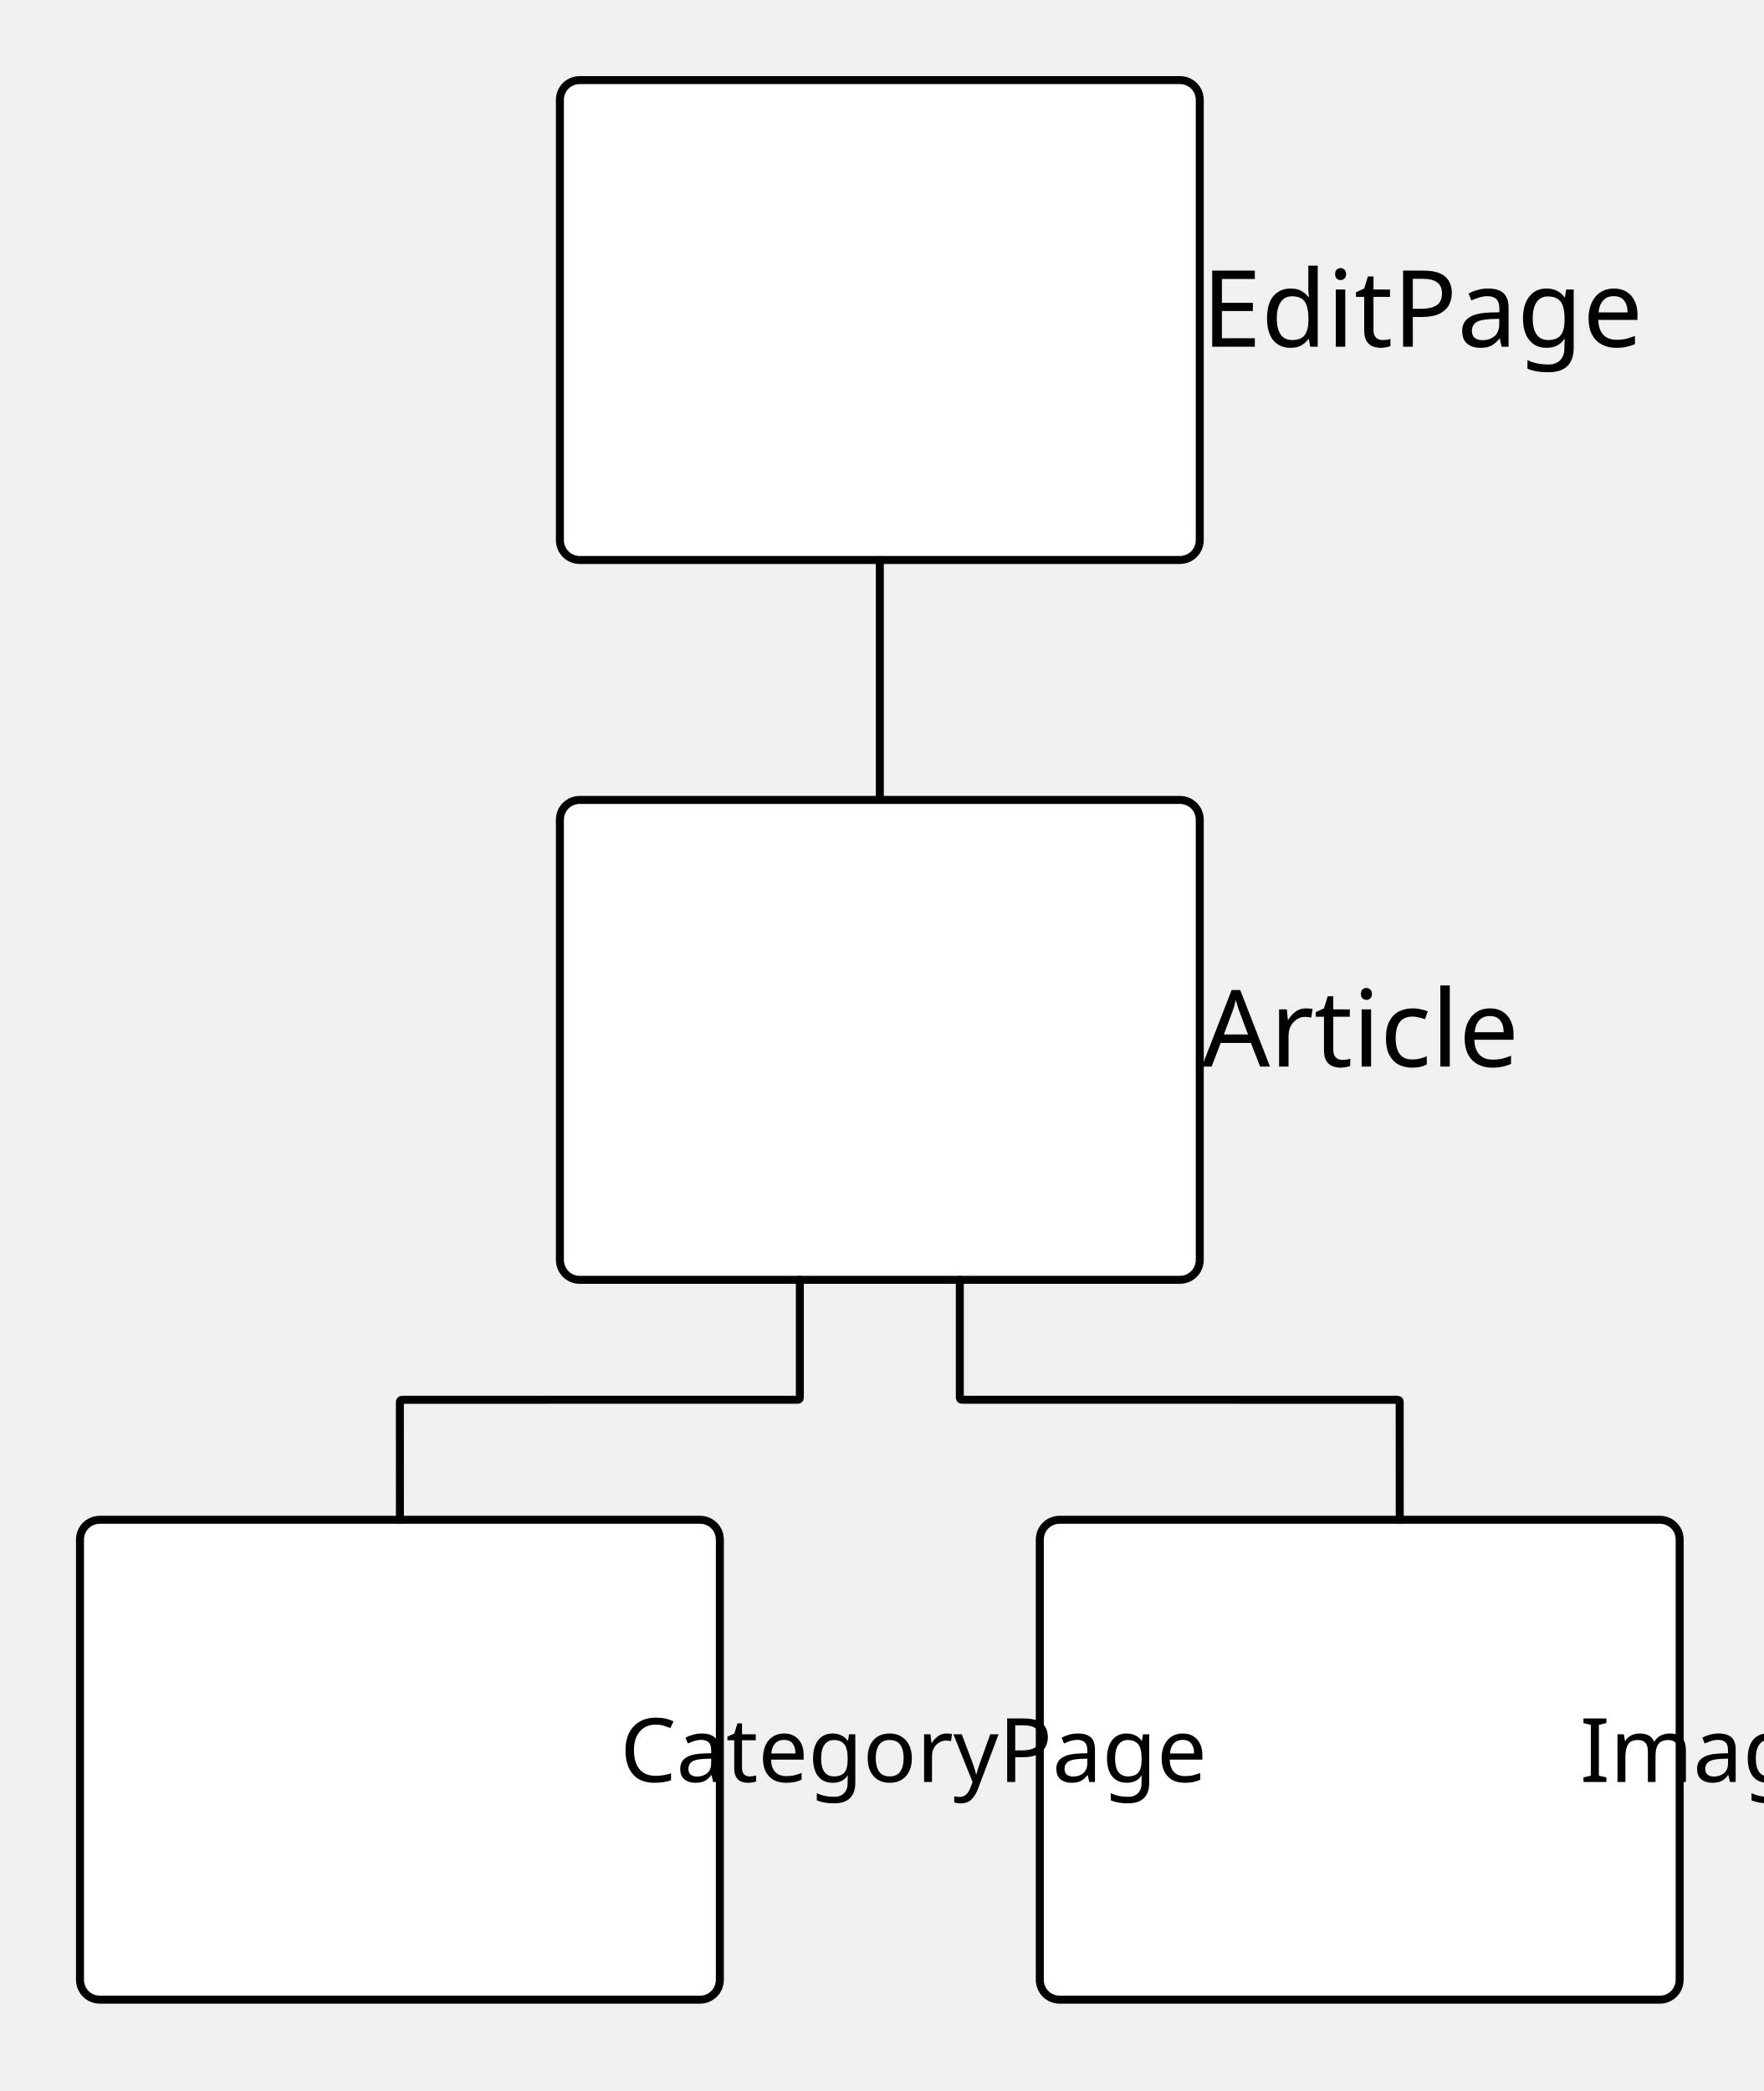
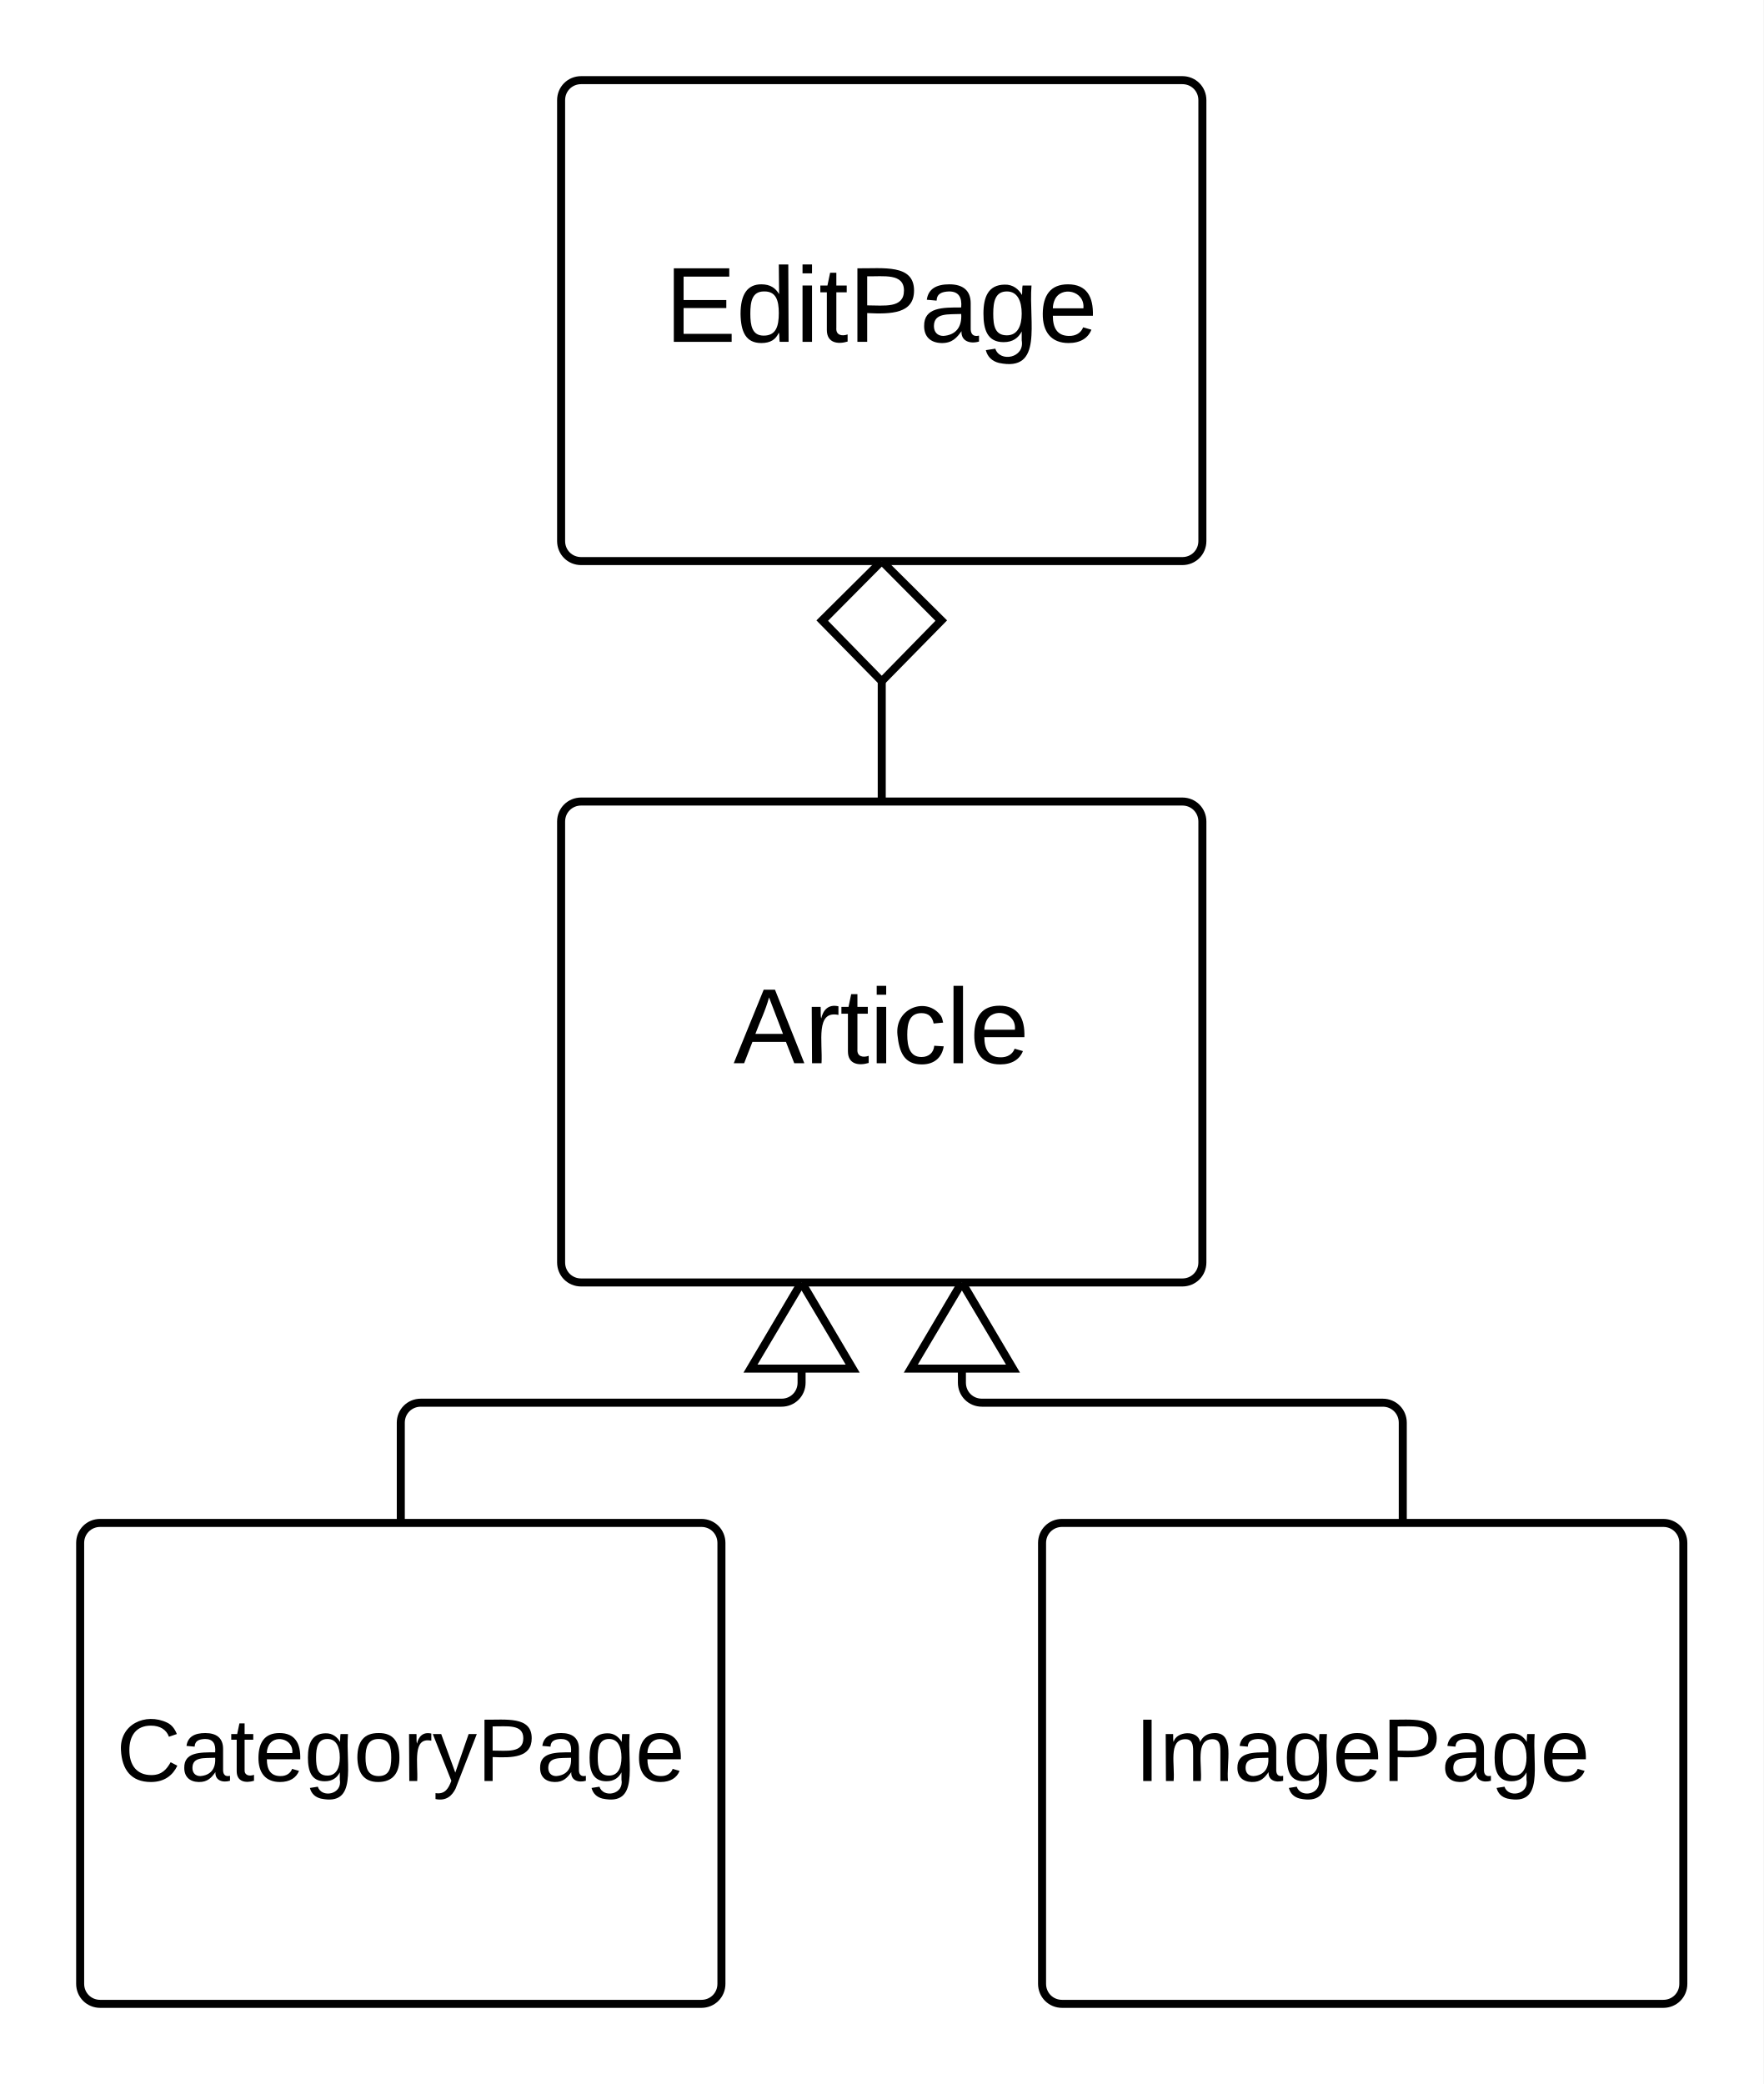
- <svg xmlns="http://www.w3.org/2000/svg" xmlns:ns1="http://schemas.microsoft.com/visio/2003/SVGExtensions/" width="2.756in" height="3.268in" viewBox="0 0 198.425 235.276" xml:space="preserve" color-interpolation-filters="sRGB" class="st5">
-   <ns1:documentProperties ns1:langID="1031" ns1:viewMarkup="false" />
-   <style type="text/css">
- 	
- 		.st1 {fill:#ffffff;stroke:#000000;stroke-linecap:round;stroke-linejoin:round;stroke-width:0.9}
- 		.st2 {fill:#000000;font-family:Calibri;font-size:1em}
- 		.st3 {fill:#000000;font-family:Calibri;font-size:0.833em}
- 		.st4 {stroke:#000000;stroke-linecap:round;stroke-linejoin:round;stroke-width:0.9}
- 		.st5 {fill:none;fill-rule:evenodd;font-size:12px;overflow:visible;stroke-linecap:square;stroke-miterlimit:3}
- 	
- 	</style>
-   <g ns1:mID="0" ns1:index="1" ns1:groupContext="foregroundPage">
-     <ns1:pageProperties ns1:drawingScale="1" ns1:pageScale="1" ns1:drawingUnits="19" ns1:shadowOffsetX="9" ns1:shadowOffsetY="-9" />
-     <g id="group1-1" transform="translate(63,-172.274)" ns1:mID="1" ns1:groupContext="group">
-       <g id="shape2-2" ns1:mID="2" ns1:groupContext="shape">
-         <path d="M0 183.52 C0 182.26 0.99 181.28 2.25 181.28 L69.75 181.28 C71.01 181.28 72 182.26 72 183.52 L72 233.02 C72         234.29 71.01 235.28 69.75 235.28 L2.25 235.28 C0.99 235.28 -0 234.29 0 233.02 L0 183.52 Z" class="st1" />
-       </g>
-       <g id="shape1-4" ns1:mID="1" ns1:groupContext="groupContent">
-         <ns1:textBlock ns1:margins="rect(0,0,0,0)" />
-         <ns1:textRect cx="36" cy="208.276" width="64.8" height="46.8" />
-         <text x="3.6" y="211.28" class="st2" ns1:langID="1031">
-           <ns1:paragraph ns1:spLine="-1" />
-           <ns1:tabList />EditPage</text>
-       </g>
+ <svg xmlns="http://www.w3.org/2000/svg" id="svg4418" version="1.1" xml:space="preserve" width="247.5" height="292.5" viewBox="0 0 247.5 292.5">
+   <defs id="defs4422" />
+   <g id="g4426" transform="scale(0.5625,0.5625)">
+     <g id="g4428">
+       <path d="M 0,0 440,0 440,522 0,522 0,0 Z" style="fill:#ffffff;fill-opacity:1;fill-rule:nonzero;stroke:none" id="path4430" />
    </g>
-     <g id="group3-6" transform="translate(117,-10.2744)" ns1:mID="3" ns1:groupContext="group">
-       <g id="shape4-7" ns1:mID="4" ns1:groupContext="shape">
-         <path d="M0 183.52 C0 182.26 0.99 181.28 2.25 181.28 L69.75 181.28 C71.01 181.28 72 182.26 72 183.52 L72 233.02 C72         234.29 71.01 235.28 69.75 235.28 L2.25 235.28 C0.99 235.28 -0 234.29 0 233.02 L0 183.52 Z" class="st1" />
-       </g>
-       <g id="shape3-9" ns1:mID="3" ns1:groupContext="groupContent">
-         <ns1:textBlock ns1:margins="rect(0,0,0,0)" />
-         <ns1:textRect cx="36" cy="208.276" width="64.8" height="46.8" />
-         <text x="3.6" y="210.78" class="st3" ns1:langID="1031">
-           <ns1:paragraph ns1:spLine="-1" />
-           <ns1:tabList />ImagePage</text>
+     <g id="g4432">
+       <g id="g4434">
+         <g id="g4436">
+           <g id="g4438">
+             <path d="m 140,25 c 0,-2.8 2.2,-5 5,-5 l 150,0 c 2.8,0 5,2.2 5,5 l 0,110 c 0,2.8 -2.2,5 -5,5 l -150,0 c -2.8,0 -5,-2.2 -5,-5 l 0,-110 z" style="fill:#ffffff;fill-opacity:1;fill-rule:nonzero;stroke:none" id="path4440" />
+           </g>
+           <g id="g4442">
+             <g id="g4444">
+               <g id="g4446">
+                 <path d="m 140,25 c 0,-2.8 2.2,-5 5,-5 l 150,0 c 2.8,0 5,2.2 5,5 l 0,110 c 0,2.8 -2.2,5 -5,5 l -150,0 c -2.8,0 -5,-2.2 -5,-5 l 0,-110 z" style="fill:none;stroke:#000000;stroke-width:2;stroke-linecap:butt;stroke-linejoin:miter;stroke-miterlimit:10;stroke-dasharray:none;stroke-opacity:1" id="path4448" />
+               </g>
+             </g>
+           </g>
+           <g id="g4450" transform="translate(148,28)">
+             <g id="g4452">
+               <g id="g4454" transform="matrix(0.074,0,0,0.074,17.9,39.984)">
+                 <g id="g4456" transform="translate(0,234)">
+                   <g id="g4458">
+                     <g id="g4460">
+                       <path d="m 30,0 0,-248 187,0 0,28 -154,0 0,79 144,0 0,27 -144,0 0,87 162,0 0,27 -195,0" style="fill:#000000;fill-opacity:1;fill-rule:nonzero;stroke:none" id="path4462" />
+                     </g>
+                   </g>
+                 </g>
+                 <g id="g4464" transform="translate(240,234)">
+                   <g id="g4466">
+                     <g id="g4468">
+                       <path d="m 85,-194 c 31,0 48,13 60,33 l -1,-100 32,0 1,261 -30,0 c -2,-10 0,-23 -3,-31 C 134,-8 116,4 85,4 32,4 16,-35 15,-94 c 0,-66 23,-100 70,-100 z m 9,24 c -40,0 -46,34 -46,75 0,40 6,74 45,74 42,0 51,-32 51,-76 0,-42 -9,-74 -50,-73" style="fill:#000000;fill-opacity:1;fill-rule:nonzero;stroke:none" id="path4470" />
+                     </g>
+                   </g>
+                 </g>
+                 <g id="g4472" transform="translate(440,234)">
+                   <g id="g4474">
+                     <g id="g4476">
+                       <path d="m 24,-231 0,-30 32,0 0,30 -32,0 z m 0,231 0,-190 32,0 0,190 -32,0" style="fill:#000000;fill-opacity:1;fill-rule:nonzero;stroke:none" id="path4478" />
+                     </g>
+                   </g>
+                 </g>
+                 <g id="g4480" transform="translate(519,234)">
+                   <g id="g4482">
+                     <g id="g4484">
+                       <path d="m 59,-47 c -2,24 18,29 38,22 l 0,24 C 64,9 27,4 27,-40 l 0,-127 -22,0 0,-23 24,0 9,-43 21,0 0,43 35,0 0,23 -35,0 0,120" style="fill:#000000;fill-opacity:1;fill-rule:nonzero;stroke:none" id="path4486" />
+                     </g>
+                   </g>
+                 </g>
+                 <g id="g4488" transform="translate(619,234)">
+                   <g id="g4490">
+                     <g id="g4492">
+                       <path d="m 30,-248 c 87,1 191,-15 191,75 0,78 -77,80 -158,76 l 0,97 -33,0 0,-248 z m 33,125 c 57,0 124,11 124,-50 0,-59 -68,-47 -124,-48 l 0,98" style="fill:#000000;fill-opacity:1;fill-rule:nonzero;stroke:none" id="path4494" />
+                     </g>
+                   </g>
+                 </g>
+                 <g id="g4496" transform="translate(859,234)">
+                   <g id="g4498">
+                     <g id="g4500">
+                       <path d="M 141,-36 C 126,-15 110,5 73,4 37,3 15,-17 15,-53 c -1,-64 63,-63 125,-63 3,-35 -9,-54 -41,-54 -24,1 -41,7 -42,31 l -33,-3 c 5,-37 33,-52 76,-52 45,0 72,20 72,64 l 0,82 c -1,20 7,32 28,27 l 0,20 C 169,8 139,-3 141,-36 Z M 48,-53 c 0,20 12,33 32,33 41,-3 63,-29 60,-74 -43,2 -92,-5 -92,41" style="fill:#000000;fill-opacity:1;fill-rule:nonzero;stroke:none" id="path4502" />
+                     </g>
+                   </g>
+                 </g>
+                 <g id="g4504" transform="translate(1059,234)">
+                   <g id="g4506">
+                     <g id="g4508">
+                       <path d="M 177,-190 C 167,-65 218,103 67,71 44,65 29,51 23,28 l 32,-5 c 15,47 100,32 89,-28 l 0,-30 C 133,-14 115,1 83,1 29,1 15,-40 15,-95 c 0,-56 16,-97 71,-98 29,-1 48,16 59,35 1,-10 0,-23 2,-32 l 30,0 z M 94,-22 c 36,0 50,-32 50,-73 0,-42 -14,-75 -50,-75 -39,0 -46,34 -46,75 0,41 6,73 46,73" style="fill:#000000;fill-opacity:1;fill-rule:nonzero;stroke:none" id="path4510" />
+                     </g>
+                   </g>
+                 </g>
+                 <g id="g4512" transform="translate(1259,234)">
+                   <g id="g4514">
+                     <g id="g4516">
+                       <path d="m 100,-194 c 63,0 86,42 84,106 l -135,0 c 0,40 14,67 53,68 26,1 43,-12 49,-29 l 28,8 C 168,-13 142,4 102,4 44,4 14,-33 15,-96 c 1,-61 26,-98 85,-98 z m 52,81 c 6,-60 -76,-77 -97,-28 -3,7 -6,17 -6,28 l 103,0" style="fill:#000000;fill-opacity:1;fill-rule:nonzero;stroke:none" id="path4518" />
+                     </g>
+                   </g>
+                 </g>
+               </g>
+             </g>
+           </g>
+         </g>
+       </g>
+       <g id="g4520">
+         <g id="g4522">
+           <g id="g4524">
+             <path d="m 260,385 c 0,-2.8 2.2,-5 5,-5 l 150,0 c 2.8,0 5,2.2 5,5 l 0,110 c 0,2.8 -2.2,5 -5,5 l -150,0 c -2.8,0 -5,-2.2 -5,-5 l 0,-110 z" style="fill:#ffffff;fill-opacity:1;fill-rule:nonzero;stroke:none" id="path4526" />
+           </g>
+           <g id="g4528">
+             <g id="g4530">
+               <g id="g4532">
+                 <path d="m 260,385 c 0,-2.8 2.2,-5 5,-5 l 150,0 c 2.8,0 5,2.2 5,5 l 0,110 c 0,2.8 -2.2,5 -5,5 l -150,0 c -2.8,0 -5,-2.2 -5,-5 l 0,-110 z" style="fill:none;stroke:#000000;stroke-width:2;stroke-linecap:butt;stroke-linejoin:miter;stroke-miterlimit:10;stroke-dasharray:none;stroke-opacity:1" id="path4534" />
+               </g>
+             </g>
+           </g>
+           <g id="g4536" transform="translate(268,388)">
+             <g id="g4538">
+               <g id="g4540" transform="matrix(0.0617,0,0,0.0617,15.2,41.9622)">
+                 <g id="g4542" transform="translate(0,234)">
+                   <g id="g4544">
+                     <g id="g4546">
+                       <path d="m 33,0 0,-248 34,0 0,248 -34,0" style="fill:#000000;fill-opacity:1;fill-rule:nonzero;stroke:none" id="path4548" />
+                     </g>
+                   </g>
+                 </g>
+                 <g id="g4550" transform="translate(100,234)">
+                   <g id="g4552">
+                     <g id="g4554">
+                       <path d="m 210,-169 c -67,3 -38,105 -44,169 l -31,0 0,-121 c 0,-29 -5,-50 -35,-48 -66,4 -38,104 -44,169 l -31,0 -1,-190 30,0 c 1,10 -1,24 2,32 10,-44 99,-50 107,0 11,-21 27,-35 58,-36 85,-2 47,119 55,194 l -31,0 0,-121 c 0,-29 -5,-49 -35,-48" style="fill:#000000;fill-opacity:1;fill-rule:nonzero;stroke:none" id="path4556" />
+                     </g>
+                   </g>
+                 </g>
+                 <g id="g4558" transform="translate(399,234)">
+                   <g id="g4560">
+                     <g id="g4562">
+                       <path d="M 141,-36 C 126,-15 110,5 73,4 37,3 15,-17 15,-53 c -1,-64 63,-63 125,-63 3,-35 -9,-54 -41,-54 -24,1 -41,7 -42,31 l -33,-3 c 5,-37 33,-52 76,-52 45,0 72,20 72,64 l 0,82 c -1,20 7,32 28,27 l 0,20 C 169,8 139,-3 141,-36 Z M 48,-53 c 0,20 12,33 32,33 41,-3 63,-29 60,-74 -43,2 -92,-5 -92,41" style="fill:#000000;fill-opacity:1;fill-rule:nonzero;stroke:none" id="path4564" />
+                     </g>
+                   </g>
+                 </g>
+                 <g id="g4566" transform="translate(599,234)">
+                   <g id="g4568">
+                     <g id="g4570">
+                       <path d="M 177,-190 C 167,-65 218,103 67,71 44,65 29,51 23,28 l 32,-5 c 15,47 100,32 89,-28 l 0,-30 C 133,-14 115,1 83,1 29,1 15,-40 15,-95 c 0,-56 16,-97 71,-98 29,-1 48,16 59,35 1,-10 0,-23 2,-32 l 30,0 z M 94,-22 c 36,0 50,-32 50,-73 0,-42 -14,-75 -50,-75 -39,0 -46,34 -46,75 0,41 6,73 46,73" style="fill:#000000;fill-opacity:1;fill-rule:nonzero;stroke:none" id="path4572" />
+                     </g>
+                   </g>
+                 </g>
+                 <g id="g4574" transform="translate(799,234)">
+                   <g id="g4576">
+                     <g id="g4578">
+                       <path d="m 100,-194 c 63,0 86,42 84,106 l -135,0 c 0,40 14,67 53,68 26,1 43,-12 49,-29 l 28,8 C 168,-13 142,4 102,4 44,4 14,-33 15,-96 c 1,-61 26,-98 85,-98 z m 52,81 c 6,-60 -76,-77 -97,-28 -3,7 -6,17 -6,28 l 103,0" style="fill:#000000;fill-opacity:1;fill-rule:nonzero;stroke:none" id="path4580" />
+                     </g>
+                   </g>
+                 </g>
+                 <g id="g4582" transform="translate(999,234)">
+                   <g id="g4584">
+                     <g id="g4586">
+                       <path d="m 30,-248 c 87,1 191,-15 191,75 0,78 -77,80 -158,76 l 0,97 -33,0 0,-248 z m 33,125 c 57,0 124,11 124,-50 0,-59 -68,-47 -124,-48 l 0,98" style="fill:#000000;fill-opacity:1;fill-rule:nonzero;stroke:none" id="path4588" />
+                     </g>
+                   </g>
+                 </g>
+                 <g id="g4590" transform="translate(1239,234)">
+                   <g id="g4592">
+                     <g id="g4594">
+                       <path d="M 141,-36 C 126,-15 110,5 73,4 37,3 15,-17 15,-53 c -1,-64 63,-63 125,-63 3,-35 -9,-54 -41,-54 -24,1 -41,7 -42,31 l -33,-3 c 5,-37 33,-52 76,-52 45,0 72,20 72,64 l 0,82 c -1,20 7,32 28,27 l 0,20 C 169,8 139,-3 141,-36 Z M 48,-53 c 0,20 12,33 32,33 41,-3 63,-29 60,-74 -43,2 -92,-5 -92,41" style="fill:#000000;fill-opacity:1;fill-rule:nonzero;stroke:none" id="path4596" />
+                     </g>
+                   </g>
+                 </g>
+                 <g id="g4598" transform="translate(1439,234)">
+                   <g id="g4600">
+                     <g id="g4602">
+                       <path d="M 177,-190 C 167,-65 218,103 67,71 44,65 29,51 23,28 l 32,-5 c 15,47 100,32 89,-28 l 0,-30 C 133,-14 115,1 83,1 29,1 15,-40 15,-95 c 0,-56 16,-97 71,-98 29,-1 48,16 59,35 1,-10 0,-23 2,-32 l 30,0 z M 94,-22 c 36,0 50,-32 50,-73 0,-42 -14,-75 -50,-75 -39,0 -46,34 -46,75 0,41 6,73 46,73" style="fill:#000000;fill-opacity:1;fill-rule:nonzero;stroke:none" id="path4604" />
+                     </g>
+                   </g>
+                 </g>
+                 <g id="g4606" transform="translate(1639,234)">
+                   <g id="g4608">
+                     <g id="g4610">
+                       <path d="m 100,-194 c 63,0 86,42 84,106 l -135,0 c 0,40 14,67 53,68 26,1 43,-12 49,-29 l 28,8 C 168,-13 142,4 102,4 44,4 14,-33 15,-96 c 1,-61 26,-98 85,-98 z m 52,81 c 6,-60 -76,-77 -97,-28 -3,7 -6,17 -6,28 l 103,0" style="fill:#000000;fill-opacity:1;fill-rule:nonzero;stroke:none" id="path4612" />
+                     </g>
+                   </g>
+                 </g>
+               </g>
+             </g>
+           </g>
+         </g>
+       </g>
+       <g id="g4614">
+         <g id="g4616">
+           <g id="g4618">
+             <path d="m 20,385 c 0,-2.8 2.2,-5 5,-5 l 150,0 c 2.8,0 5,2.2 5,5 l 0,110 c 0,2.8 -2.2,5 -5,5 l -150,0 c -2.8,0 -5,-2.2 -5,-5 l 0,-110 z" style="fill:#ffffff;fill-opacity:1;fill-rule:nonzero;stroke:none" id="path4620" />
+           </g>
+           <g id="g4622">
+             <g id="g4624">
+               <g id="g4626">
+                 <path d="m 20,385 c 0,-2.8 2.2,-5 5,-5 l 150,0 c 2.8,0 5,2.2 5,5 l 0,110 c 0,2.8 -2.2,5 -5,5 l -150,0 c -2.8,0 -5,-2.2 -5,-5 l 0,-110 z" style="fill:none;stroke:#000000;stroke-width:2;stroke-linecap:butt;stroke-linejoin:miter;stroke-miterlimit:10;stroke-dasharray:none;stroke-opacity:1" id="path4628" />
+               </g>
+             </g>
+           </g>
+           <g id="g4630" transform="translate(28,388)">
+             <g id="g4632">
+               <g id="g4634" transform="matrix(0.0617,0,0,0.0617,1.07,41.9622)">
+                 <g id="g4636" transform="translate(0,234)">
+                   <g id="g4638">
+                     <g id="g4640">
+                       <path d="m 212,-179 c -10,-28 -35,-45 -73,-45 -59,0 -87,40 -87,99 0,60 29,101 89,101 43,0 62,-24 78,-52 l 27,14 C 228,-24 195,4 139,4 59,4 22,-46 18,-125 c -6,-104 99,-153 187,-111 19,9 31,26 39,46" style="fill:#000000;fill-opacity:1;fill-rule:nonzero;stroke:none" id="path4642" />
+                     </g>
+                   </g>
+                 </g>
+                 <g id="g4644" transform="translate(259,234)">
+                   <g id="g4646">
+                     <g id="g4648">
+                       <path d="M 141,-36 C 126,-15 110,5 73,4 37,3 15,-17 15,-53 c -1,-64 63,-63 125,-63 3,-35 -9,-54 -41,-54 -24,1 -41,7 -42,31 l -33,-3 c 5,-37 33,-52 76,-52 45,0 72,20 72,64 l 0,82 c -1,20 7,32 28,27 l 0,20 C 169,8 139,-3 141,-36 Z M 48,-53 c 0,20 12,33 32,33 41,-3 63,-29 60,-74 -43,2 -92,-5 -92,41" style="fill:#000000;fill-opacity:1;fill-rule:nonzero;stroke:none" id="path4650" />
+                     </g>
+                   </g>
+                 </g>
+                 <g id="g4652" transform="translate(459,234)">
+                   <g id="g4654">
+                     <g id="g4656">
+                       <path d="m 59,-47 c -2,24 18,29 38,22 l 0,24 C 64,9 27,4 27,-40 l 0,-127 -22,0 0,-23 24,0 9,-43 21,0 0,43 35,0 0,23 -35,0 0,120" style="fill:#000000;fill-opacity:1;fill-rule:nonzero;stroke:none" id="path4658" />
+                     </g>
+                   </g>
+                 </g>
+                 <g id="g4660" transform="translate(559,234)">
+                   <g id="g4662">
+                     <g id="g4664">
+                       <path d="m 100,-194 c 63,0 86,42 84,106 l -135,0 c 0,40 14,67 53,68 26,1 43,-12 49,-29 l 28,8 C 168,-13 142,4 102,4 44,4 14,-33 15,-96 c 1,-61 26,-98 85,-98 z m 52,81 c 6,-60 -76,-77 -97,-28 -3,7 -6,17 -6,28 l 103,0" style="fill:#000000;fill-opacity:1;fill-rule:nonzero;stroke:none" id="path4666" />
+                     </g>
+                   </g>
+                 </g>
+                 <g id="g4668" transform="translate(759,234)">
+                   <g id="g4670">
+                     <g id="g4672">
+                       <path d="M 177,-190 C 167,-65 218,103 67,71 44,65 29,51 23,28 l 32,-5 c 15,47 100,32 89,-28 l 0,-30 C 133,-14 115,1 83,1 29,1 15,-40 15,-95 c 0,-56 16,-97 71,-98 29,-1 48,16 59,35 1,-10 0,-23 2,-32 l 30,0 z M 94,-22 c 36,0 50,-32 50,-73 0,-42 -14,-75 -50,-75 -39,0 -46,34 -46,75 0,41 6,73 46,73" style="fill:#000000;fill-opacity:1;fill-rule:nonzero;stroke:none" id="path4674" />
+                     </g>
+                   </g>
+                 </g>
+                 <g id="g4676" transform="translate(959,234)">
+                   <g id="g4678">
+                     <g id="g4680">
+                       <path d="m 100,-194 c 62,-1 85,37 85,99 1,63 -27,99 -86,99 -59,0 -83,-39 -84,-99 0,-66 28,-99 85,-99 z m -1,174 c 44,1 53,-31 53,-75 0,-43 -8,-75 -51,-75 -43,0 -53,32 -53,75 0,43 10,74 51,75" style="fill:#000000;fill-opacity:1;fill-rule:nonzero;stroke:none" id="path4682" />
+                     </g>
+                   </g>
+                 </g>
+                 <g id="g4684" transform="translate(1159,234)">
+                   <g id="g4686">
+                     <g id="g4688">
+                       <path d="M 114,-163 C 36,-179 61,-72 57,0 l -32,0 -1,-190 30,0 c 1,12 -1,29 2,39 6,-27 23,-49 58,-41 l 0,29" style="fill:#000000;fill-opacity:1;fill-rule:nonzero;stroke:none" id="path4690" />
+                     </g>
+                   </g>
+                 </g>
+                 <g id="g4692" transform="translate(1278,234)">
+                   <g id="g4694">
+                     <g id="g4696">
+                       <path d="M 179,-190 93,31 C 79,59 56,82 12,73 L 12,49 C 51,55 65,29 76,-1 l -75,-189 34,0 57,156 54,-156 33,0" style="fill:#000000;fill-opacity:1;fill-rule:nonzero;stroke:none" id="path4698" />
+                     </g>
+                   </g>
+                 </g>
+                 <g id="g4700" transform="translate(1458,234)">
+                   <g id="g4702">
+                     <g id="g4704">
+                       <path d="m 30,-248 c 87,1 191,-15 191,75 0,78 -77,80 -158,76 l 0,97 -33,0 0,-248 z m 33,125 c 57,0 124,11 124,-50 0,-59 -68,-47 -124,-48 l 0,98" style="fill:#000000;fill-opacity:1;fill-rule:nonzero;stroke:none" id="path4706" />
+                     </g>
+                   </g>
+                 </g>
+                 <g id="g4708" transform="translate(1698,234)">
+                   <g id="g4710">
+                     <g id="g4712">
+                       <path d="M 141,-36 C 126,-15 110,5 73,4 37,3 15,-17 15,-53 c -1,-64 63,-63 125,-63 3,-35 -9,-54 -41,-54 -24,1 -41,7 -42,31 l -33,-3 c 5,-37 33,-52 76,-52 45,0 72,20 72,64 l 0,82 c -1,20 7,32 28,27 l 0,20 C 169,8 139,-3 141,-36 Z M 48,-53 c 0,20 12,33 32,33 41,-3 63,-29 60,-74 -43,2 -92,-5 -92,41" style="fill:#000000;fill-opacity:1;fill-rule:nonzero;stroke:none" id="path4714" />
+                     </g>
+                   </g>
+                 </g>
+                 <g id="g4716" transform="translate(1898,234)">
+                   <g id="g4718">
+                     <g id="g4720">
+                       <path d="M 177,-190 C 167,-65 218,103 67,71 44,65 29,51 23,28 l 32,-5 c 15,47 100,32 89,-28 l 0,-30 C 133,-14 115,1 83,1 29,1 15,-40 15,-95 c 0,-56 16,-97 71,-98 29,-1 48,16 59,35 1,-10 0,-23 2,-32 l 30,0 z M 94,-22 c 36,0 50,-32 50,-73 0,-42 -14,-75 -50,-75 -39,0 -46,34 -46,75 0,41 6,73 46,73" style="fill:#000000;fill-opacity:1;fill-rule:nonzero;stroke:none" id="path4722" />
+                     </g>
+                   </g>
+                 </g>
+                 <g id="g4724" transform="translate(2098,234)">
+                   <g id="g4726">
+                     <g id="g4728">
+                       <path d="m 100,-194 c 63,0 86,42 84,106 l -135,0 c 0,40 14,67 53,68 26,1 43,-12 49,-29 l 28,8 C 168,-13 142,4 102,4 44,4 14,-33 15,-96 c 1,-61 26,-98 85,-98 z m 52,81 c 6,-60 -76,-77 -97,-28 -3,7 -6,17 -6,28 l 103,0" style="fill:#000000;fill-opacity:1;fill-rule:nonzero;stroke:none" id="path4730" />
+                     </g>
+                   </g>
+                 </g>
+               </g>
+             </g>
+           </g>
+         </g>
+       </g>
+       <g id="g4732">
+         <g id="g4734">
+           <g id="g4736">
+             <path d="m 140,205 c 0,-2.8 2.2,-5 5,-5 l 150,0 c 2.8,0 5,2.2 5,5 l 0,110 c 0,2.8 -2.2,5 -5,5 l -150,0 c -2.8,0 -5,-2.2 -5,-5 l 0,-110 z" style="fill:#ffffff;fill-opacity:1;fill-rule:nonzero;stroke:none" id="path4738" />
+           </g>
+           <g id="g4740">
+             <g id="g4742">
+               <g id="g4744">
+                 <path d="m 140,205 c 0,-2.8 2.2,-5 5,-5 l 150,0 c 2.8,0 5,2.2 5,5 l 0,110 c 0,2.8 -2.2,5 -5,5 l -150,0 c -2.8,0 -5,-2.2 -5,-5 l 0,-110 z" style="fill:none;stroke:#000000;stroke-width:2;stroke-linecap:butt;stroke-linejoin:miter;stroke-miterlimit:10;stroke-dasharray:none;stroke-opacity:1" id="path4746" />
+               </g>
+             </g>
+           </g>
+           <g id="g4748" transform="translate(148,208)">
+             <g id="g4750">
+               <g id="g4752" transform="matrix(0.074,0,0,0.074,35,39.984)">
+                 <g id="g4754" transform="translate(0,234)">
+                   <g id="g4756">
+                     <g id="g4758">
+                       <path d="M 205,0 177,-72 64,-72 36,0 1,0 l 101,-248 38,0 99,248 -34,0 z m -38,-99 -47,-123 c -12,45 -31,82 -46,123 l 93,0" style="fill:#000000;fill-opacity:1;fill-rule:nonzero;stroke:none" id="path4760" />
+                     </g>
+                   </g>
+                 </g>
+                 <g id="g4762" transform="translate(240,234)">
+                   <g id="g4764">
+                     <g id="g4766">
+                       <path d="M 114,-163 C 36,-179 61,-72 57,0 l -32,0 -1,-190 30,0 c 1,12 -1,29 2,39 6,-27 23,-49 58,-41 l 0,29" style="fill:#000000;fill-opacity:1;fill-rule:nonzero;stroke:none" id="path4768" />
+                     </g>
+                   </g>
+                 </g>
+                 <g id="g4770" transform="translate(359,234)">
+                   <g id="g4772">
+                     <g id="g4774">
+                       <path d="m 59,-47 c -2,24 18,29 38,22 l 0,24 C 64,9 27,4 27,-40 l 0,-127 -22,0 0,-23 24,0 9,-43 21,0 0,43 35,0 0,23 -35,0 0,120" style="fill:#000000;fill-opacity:1;fill-rule:nonzero;stroke:none" id="path4776" />
+                     </g>
+                   </g>
+                 </g>
+                 <g id="g4778" transform="translate(459,234)">
+                   <g id="g4780">
+                     <g id="g4782">
+                       <path d="m 24,-231 0,-30 32,0 0,30 -32,0 z m 0,231 0,-190 32,0 0,190 -32,0" style="fill:#000000;fill-opacity:1;fill-rule:nonzero;stroke:none" id="path4784" />
+                     </g>
+                   </g>
+                 </g>
+                 <g id="g4786" transform="translate(538,234)">
+                   <g id="g4788">
+                     <g id="g4790">
+                       <path d="m 96,-169 c -40,0 -48,33 -48,73 0,40 9,75 48,75 24,0 41,-14 43,-38 l 32,2 C 165,-20 140,4 97,4 38,4 21,-37 15,-95 c -10,-93 101,-131 147,-64 4,7 5,14 7,22 l -32,3 c -4,-21 -16,-35 -41,-35" style="fill:#000000;fill-opacity:1;fill-rule:nonzero;stroke:none" id="path4792" />
+                     </g>
+                   </g>
+                 </g>
+                 <g id="g4794" transform="translate(718,234)">
+                   <g id="g4796">
+                     <g id="g4798">
+                       <path d="m 24,0 0,-261 32,0 0,261 -32,0" style="fill:#000000;fill-opacity:1;fill-rule:nonzero;stroke:none" id="path4800" />
+                     </g>
+                   </g>
+                 </g>
+                 <g id="g4802" transform="translate(797,234)">
+                   <g id="g4804">
+                     <g id="g4806">
+                       <path d="m 100,-194 c 63,0 86,42 84,106 l -135,0 c 0,40 14,67 53,68 26,1 43,-12 49,-29 l 28,8 C 168,-13 142,4 102,4 44,4 14,-33 15,-96 c 1,-61 26,-98 85,-98 z m 52,81 c 6,-60 -76,-77 -97,-28 -3,7 -6,17 -6,28 l 103,0" style="fill:#000000;fill-opacity:1;fill-rule:nonzero;stroke:none" id="path4808" />
+                     </g>
+                   </g>
+                 </g>
+               </g>
+             </g>
+           </g>
+         </g>
+       </g>
+       <g id="g4810">
+         <g id="g4812">
+           <g id="g4814">
+             <g id="g4816">
+               <g id="g4818">
+                 <path d="m 220,200 0,-60" style="fill:none;stroke:#000000;stroke-width:2;stroke-linecap:butt;stroke-linejoin:miter;stroke-miterlimit:10;stroke-dasharray:none;stroke-opacity:1" id="path4820" />
+               </g>
+             </g>
+           </g>
+           <g id="g4822" />
+           <g id="g4824">
+             <path d="M 234.8,154.8 220,170 205.2,154.8 220,140 l 14.8,14.8 z" style="fill:#ffffff;fill-opacity:1;fill-rule:nonzero;stroke:none" id="path4826" />
+           </g>
+           <g id="g4828">
+             <path d="m 236.3,154.8 -16.3,16.6 -16.3,-16.6 14.9,-14.8 2.8,0 14.9,14.8 z m -29.7,0.1 13.4,13.7 13.4,-13.7 -13.4,-13.5 -13.4,13.5 z" style="fill:#000000;fill-opacity:1;fill-rule:nonzero;stroke:none" id="path4830" />
+           </g>
+         </g>
+       </g>
+       <g id="g4832">
+         <g id="g4834">
+           <g id="g4836">
+             <g id="g4838">
+               <g id="g4840">
+                 <path d="m 200,320 0,25 c 0,2.8 -2.2,5 -5,5 l -90,0 c -2.8,0 -5,2.2 -5,5 l 0,25" style="fill:none;stroke:#000000;stroke-width:2;stroke-linecap:butt;stroke-linejoin:miter;stroke-miterlimit:10;stroke-dasharray:none;stroke-opacity:1" id="path4842" />
+               </g>
+             </g>
+           </g>
+           <g id="g4844">
+             <path d="m 212.7,341.5 -25.4,0 12.7,-21.5 12.7,21.5 z" style="fill:#ffffff;fill-opacity:1;fill-rule:nonzero;stroke:none" id="path4846" />
+           </g>
+           <g id="g4848">
+             <path d="m 214.5,342.5 -29,0 13.3,-22.5 2.4,0 13.3,22.5 z m -25.5,-2 22,0 -11,-18.5 -11,18.5 z" style="fill:#000000;fill-opacity:1;fill-rule:nonzero;stroke:none" id="path4850" />
+           </g>
+           <g id="g4852" />
+         </g>
+       </g>
+       <g id="g4854">
+         <g id="g4856">
+           <g id="g4858">
+             <g id="g4860">
+               <g id="g4862">
+                 <path d="m 240,320 0,25 c 0,2.8 2.2,5 5,5 l 100,0 c 2.8,0 5,2.2 5,5 l 0,25" style="fill:none;stroke:#000000;stroke-width:2;stroke-linecap:butt;stroke-linejoin:miter;stroke-miterlimit:10;stroke-dasharray:none;stroke-opacity:1" id="path4864" />
+               </g>
+             </g>
+           </g>
+           <g id="g4866">
+             <path d="m 252.7,341.5 -25.4,0 12.7,-21.5 12.7,21.5 z" style="fill:#ffffff;fill-opacity:1;fill-rule:nonzero;stroke:none" id="path4868" />
+           </g>
+           <g id="g4870">
+             <path d="m 254.5,342.5 -29,0 13.3,-22.5 2.4,0 13.3,22.5 z m -25.5,-2 22,0 -11,-18.5 -11,18.5 z" style="fill:#000000;fill-opacity:1;fill-rule:nonzero;stroke:none" id="path4872" />
+           </g>
+           <g id="g4874" />
+         </g>
      </g>
    </g>
-     <g id="group5-11" transform="translate(9,-10.2744)" ns1:mID="5" ns1:groupContext="group">
-       <g id="shape6-12" ns1:mID="6" ns1:groupContext="shape">
-         <path d="M0 183.52 C0 182.26 0.99 181.28 2.25 181.28 L69.75 181.28 C71.01 181.28 72 182.26 72 183.52 L72 233.02 C72         234.29 71.01 235.28 69.75 235.28 L2.25 235.28 C0.99 235.28 -0 234.29 0 233.02 L0 183.52 Z" class="st1" />
-       </g>
-       <g id="shape5-14" ns1:mID="5" ns1:groupContext="groupContent">
-         <ns1:textBlock ns1:margins="rect(0,0,0,0)" />
-         <ns1:textRect cx="36" cy="208.276" width="64.8" height="46.8" />
-         <text x="3.6" y="210.78" class="st3" ns1:langID="1031">
-           <ns1:paragraph ns1:spLine="-1" />
-           <ns1:tabList />CategoryPage</text>
-       </g>
-     </g>
-     <g id="group7-16" transform="translate(63,-91.2744)" ns1:mID="7" ns1:groupContext="group">
-       <g id="shape8-17" ns1:mID="8" ns1:groupContext="shape">
-         <path d="M0 183.52 C0 182.26 0.99 181.28 2.25 181.28 L69.75 181.28 C71.01 181.28 72 182.26 72 183.52 L72 233.02 C72         234.29 71.01 235.28 69.75 235.28 L2.25 235.28 C0.99 235.28 -0 234.29 0 233.02 L0 183.52 Z" class="st1" />
-       </g>
-       <g id="shape7-19" ns1:mID="7" ns1:groupContext="groupContent">
-         <ns1:textBlock ns1:margins="rect(0,0,0,0)" />
-         <ns1:textRect cx="36" cy="208.276" width="64.8" height="46.8" />
-         <text x="3.6" y="211.28" class="st2" ns1:langID="1031">
-           <ns1:paragraph ns1:spLine="-1" />
-           <ns1:tabList />Article</text>
-       </g>
-     </g>
-     <g id="shape9-21" ns1:mID="9" ns1:groupContext="shape" transform="translate(99,-172.274)">
-       <path d="M0 262.28 L0 235.28" class="st4" />
-     </g>
-     <g id="shape10-24" ns1:mID="10" ns1:groupContext="shape" transform="translate(90,-64.2744)">
-       <path d="M0 208.28 L0 221.55 a0.225 0.225 0 0 1 -0.225 0.225 L-44.78 221.78 a0.225 0.225 -180 0 0 -0.225 0.225 L-45 235.28" class="st4" />
-     </g>
-     <g id="shape11-27" ns1:mID="11" ns1:groupContext="shape" transform="translate(108,-64.2744)">
-       <path d="M0 208.28 L0 221.55 a0.225 0.225 -180 0 0 0.225 0.225 L49.27 221.78 a0.225 0.225 0 0 1 0.225 0.225 L49.5 235.28" class="st4" />
-     </g>
+     <g id="g4876" transform="scale(1,-1)" />
  </g>
</svg>
